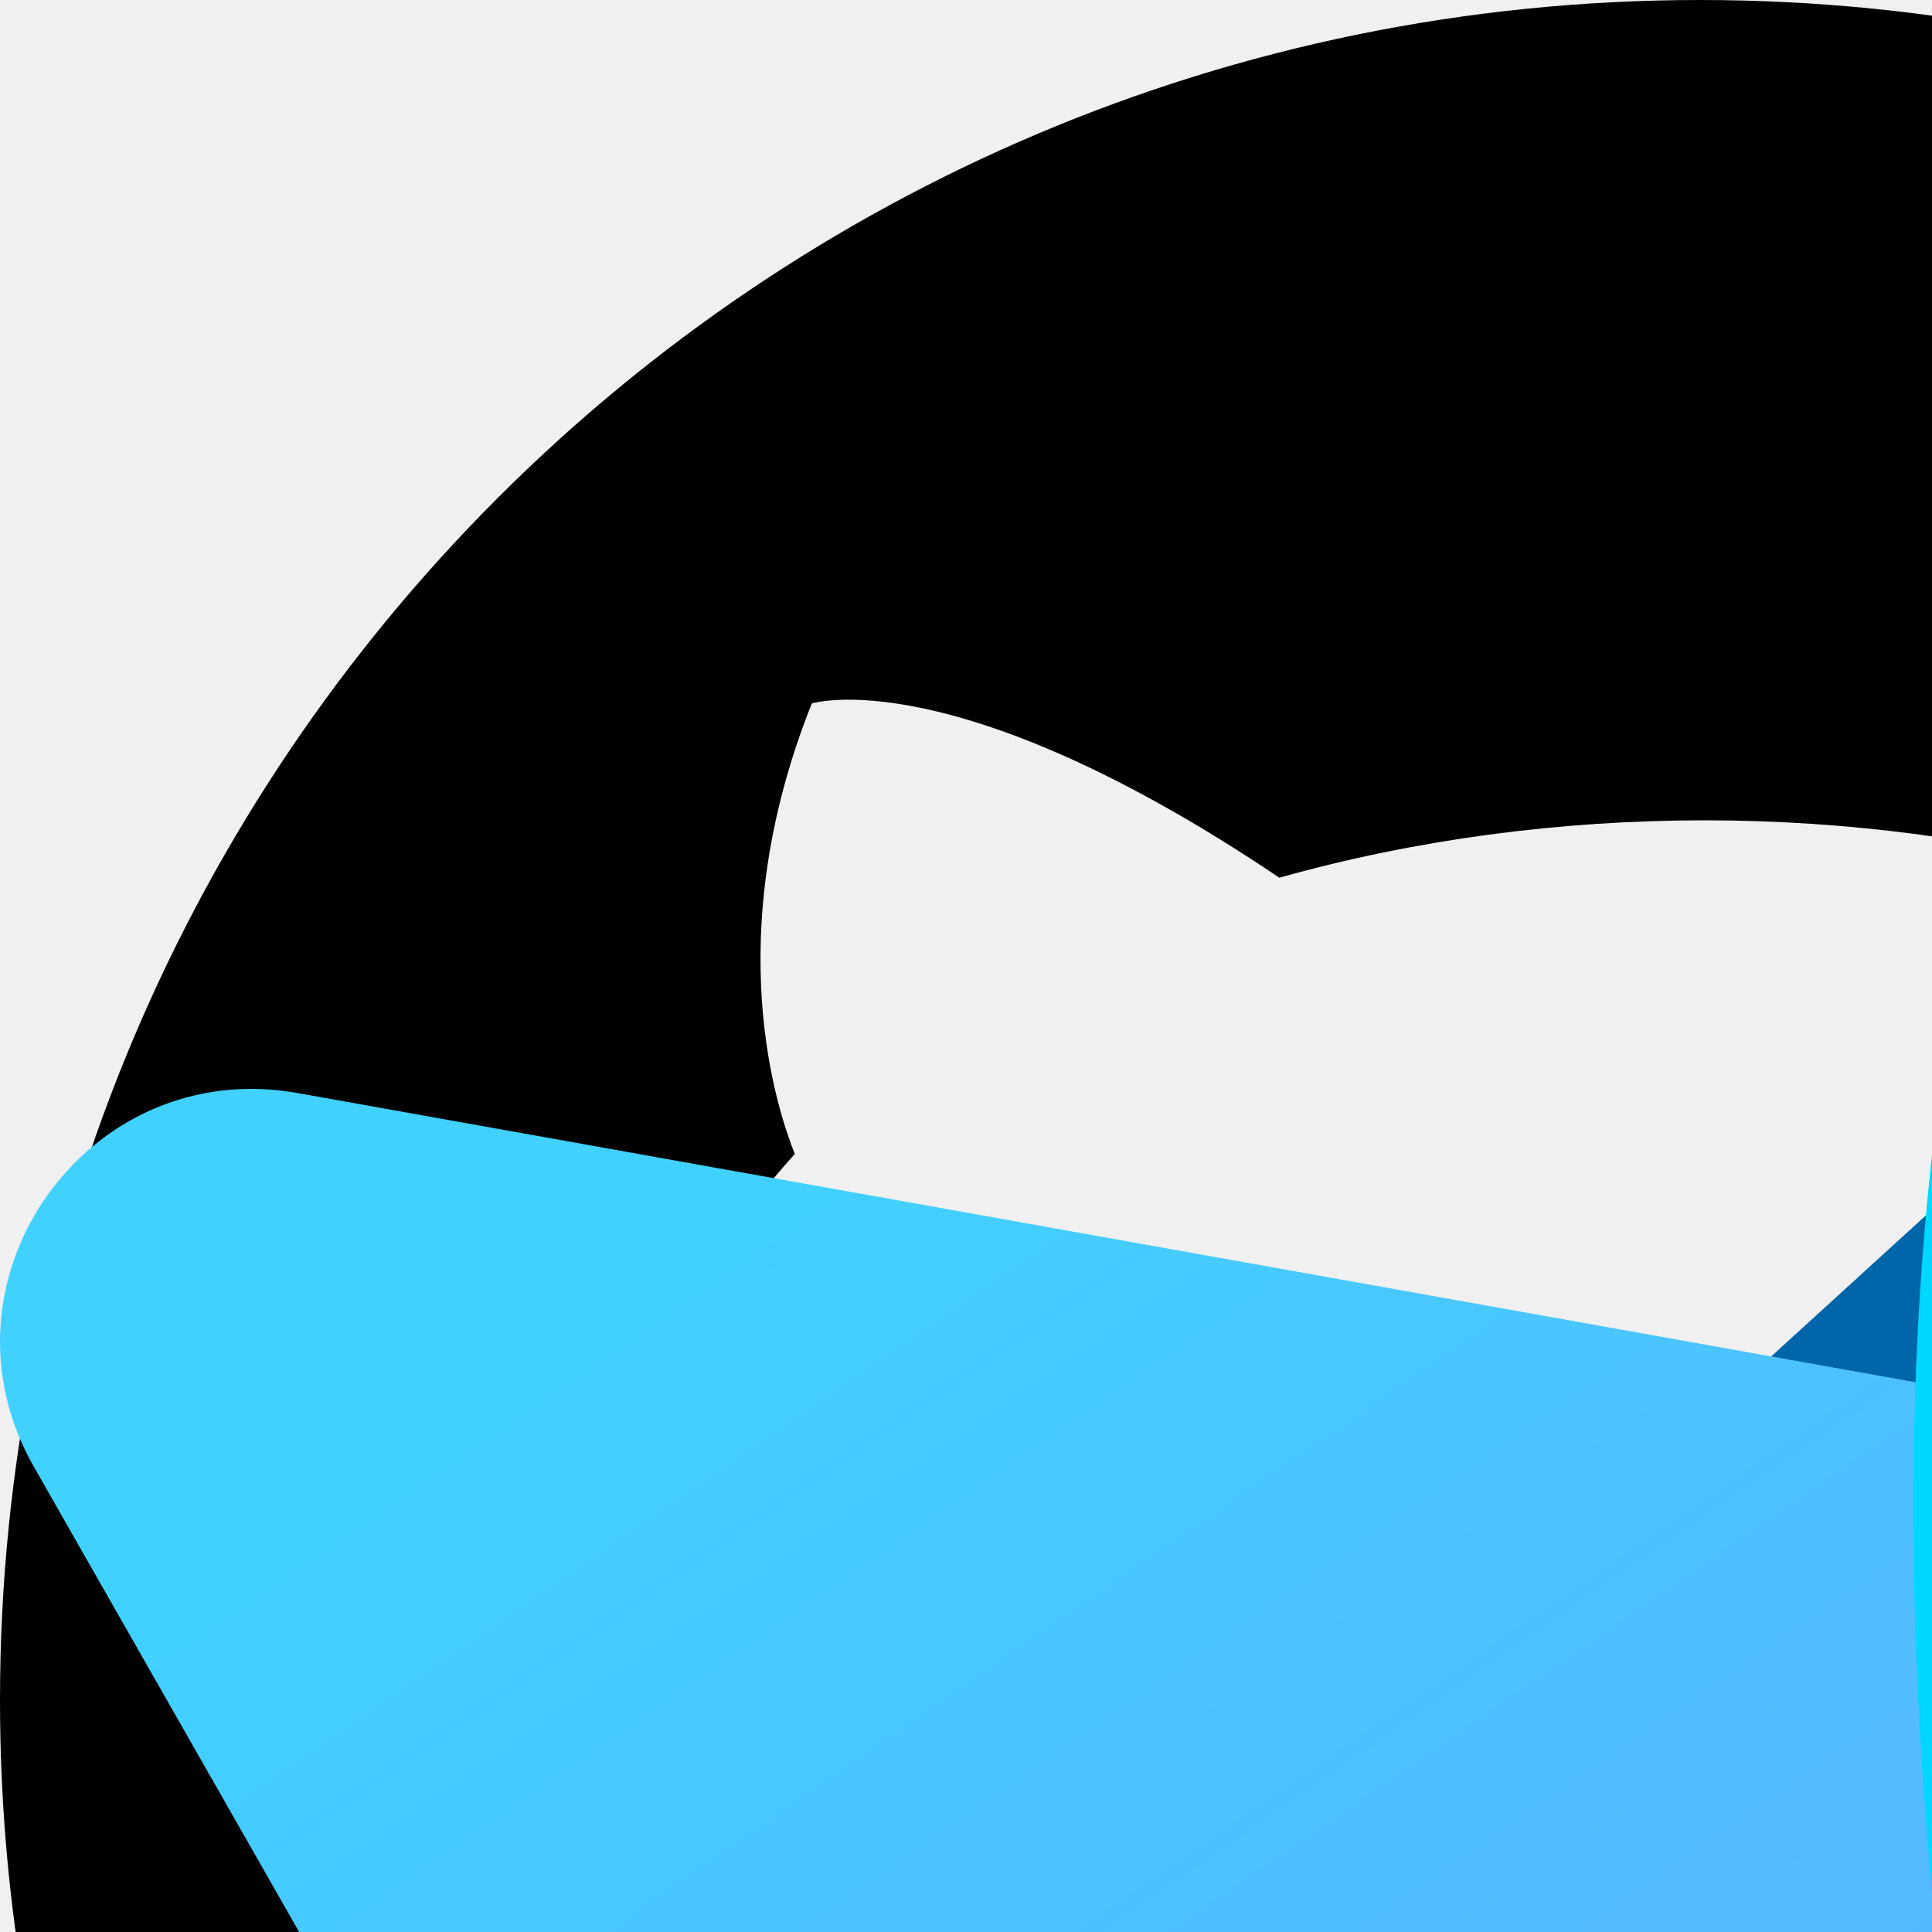
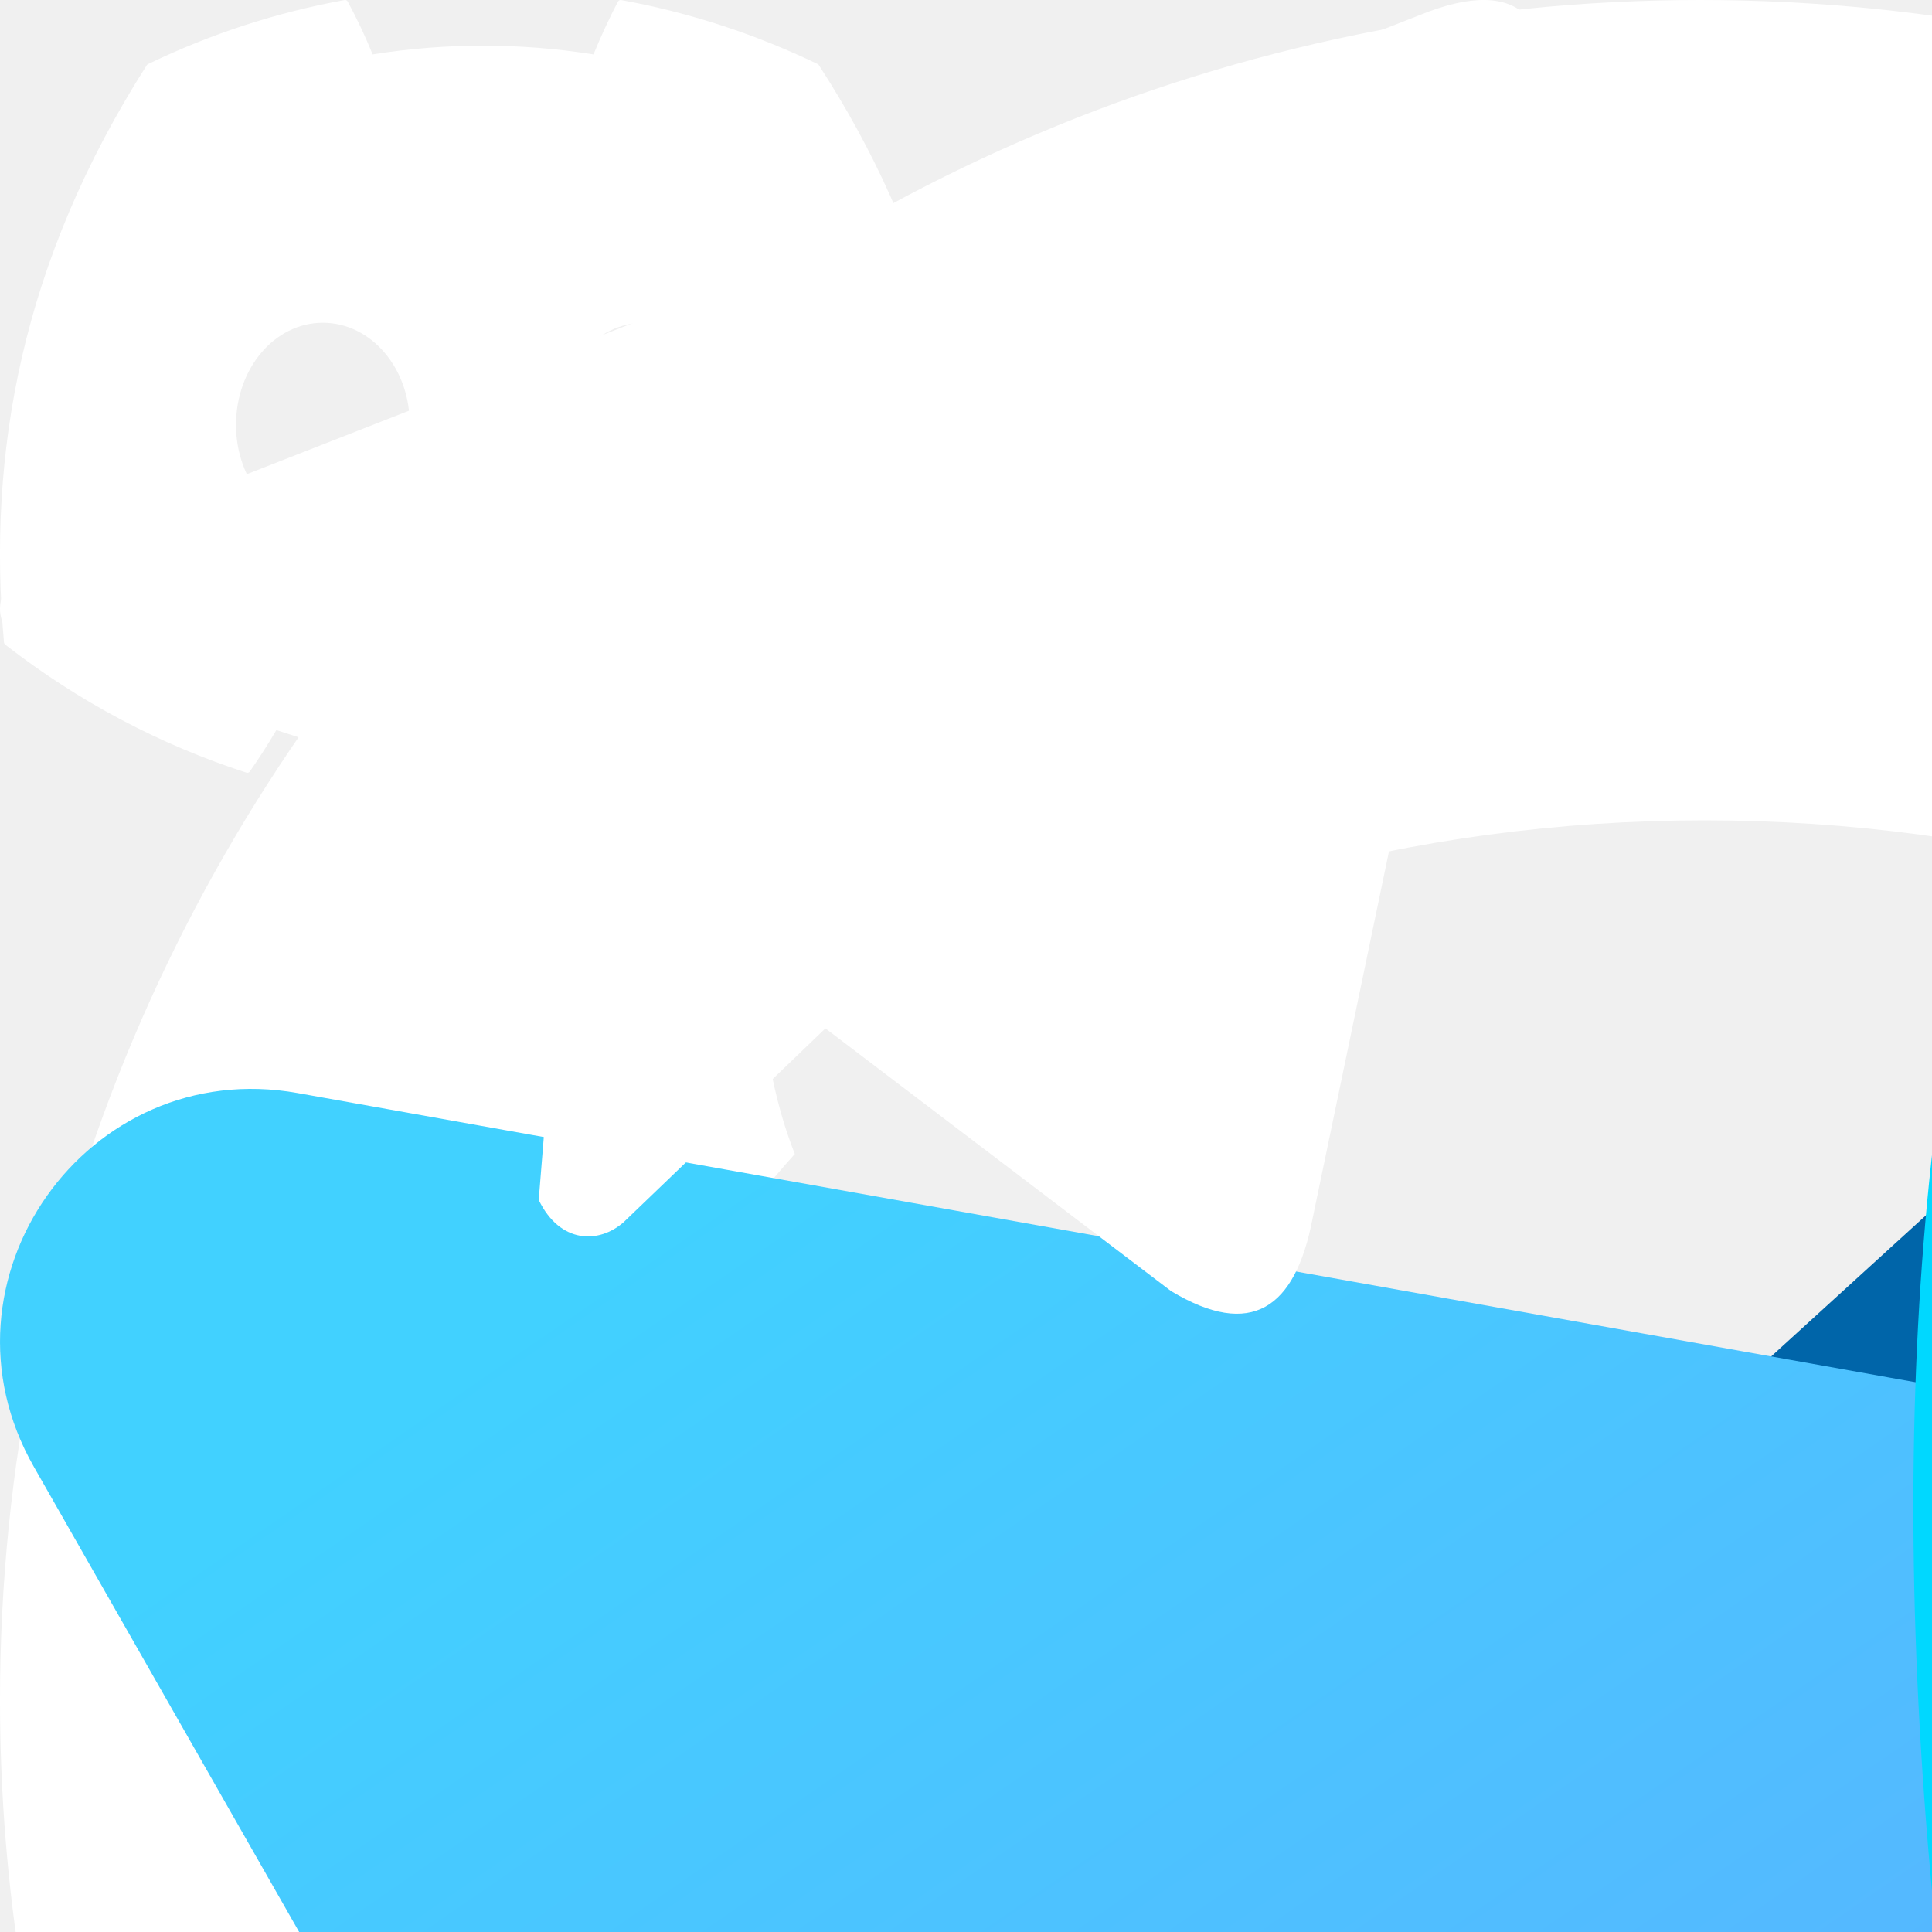
<svg xmlns="http://www.w3.org/2000/svg" width="50" height="50" fill="none" viewBox="0 0 50 50">
  <g id="gitIcon">
-     <path fill-rule="evenodd" clip-rule="evenodd" d="M44 0C19.69 0 0 19.69 0 44C0 63.47 12.595 79.915 30.085 85.745C32.285 86.13 33.11 84.81 33.11 83.655C33.11 82.61 33.055 79.145 33.055 75.46C22 77.495 19.14 72.765 18.26 70.29C17.765 69.025 15.62 65.12 13.75 64.075C12.21 63.25 10.01 61.215 13.695 61.16C17.16 61.105 19.635 64.35 20.46 65.67C24.42 72.325 30.745 70.455 33.275 69.3C33.66 66.44 34.815 64.515 36.08 63.415C26.29 62.315 16.06 58.52 16.06 41.69C16.06 36.905 17.765 32.945 20.57 29.865C20.13 28.765 18.59 24.255 21.01 18.205C21.01 18.205 24.695 17.05 33.11 22.715C36.63 21.725 40.37 21.23 44.11 21.23C47.85 21.23 51.59 21.725 55.11 22.715C63.525 16.995 67.21 18.205 67.21 18.205C69.63 24.255 68.09 28.765 67.65 29.865C70.455 32.945 72.16 36.85 72.16 41.69C72.16 58.575 61.875 62.315 52.085 63.415C53.68 64.79 55.055 67.43 55.055 71.555C55.055 77.44 55 82.17 55 83.655C55 84.81 55.825 86.185 58.025 85.745C66.76 82.796 74.35 77.182 79.727 69.694C85.104 62.205 87.997 53.219 88 44C88 19.69 68.31 0 44 0Z" fill="black" />
+     <path fill-rule="evenodd" clip-rule="evenodd" d="M44 0C19.69 0 0 19.69 0 44C0 63.47 12.595 79.915 30.085 85.745C32.285 86.13 33.11 84.81 33.11 83.655C33.11 82.61 33.055 79.145 33.055 75.46C22 77.495 19.14 72.765 18.26 70.29C17.765 69.025 15.62 65.12 13.75 64.075C12.21 63.25 10.01 61.215 13.695 61.16C17.16 61.105 19.635 64.35 20.46 65.67C24.42 72.325 30.745 70.455 33.275 69.3C33.66 66.44 34.815 64.515 36.08 63.415C26.29 62.315 16.06 58.52 16.06 41.69C16.06 36.905 17.765 32.945 20.57 29.865C20.13 28.765 18.59 24.255 21.01 18.205C21.01 18.205 24.695 17.05 33.11 22.715C36.63 21.725 40.37 21.23 44.11 21.23C47.85 21.23 51.59 21.725 55.11 22.715C63.525 16.995 67.21 18.205 67.21 18.205C69.63 24.255 68.09 28.765 67.65 29.865C70.455 32.945 72.16 36.85 72.16 41.69C72.16 58.575 61.875 62.315 52.085 63.415C53.68 64.79 55.055 67.43 55.055 71.555C55.055 77.44 55 82.17 55 83.655C55 84.81 55.825 86.185 58.025 85.745C66.76 82.796 74.35 77.182 79.727 69.694C85.104 62.205 87.997 53.219 88 44C88 19.69 68.31 0 44 0Z" fill="white" />
  </g>
  <g id="vscode">
    <path d="M101.535 17.605L81.354 7.889C80.214 7.339 78.932 7.158 77.684 7.37C76.437 7.582 75.287 8.177 74.392 9.072L8.33 69.3C7.528 70.027 7.049 71.043 6.996 72.124C6.944 73.205 7.323 74.263 8.05 75.064C8.137 75.159 8.225 75.25 8.319 75.334L13.713 80.234C14.418 80.875 15.325 81.25 16.277 81.292C17.229 81.334 18.166 81.042 18.924 80.465L98.497 20.125C99.098 19.669 99.814 19.39 100.566 19.319C101.317 19.248 102.073 19.388 102.749 19.723C103.424 20.058 103.993 20.576 104.391 21.217C104.789 21.858 105 22.598 105 23.352V23.117C105 21.966 104.675 20.837 104.062 19.862C103.449 18.887 102.573 18.105 101.535 17.605Z" fill="#0065A9" />
    <path d="M101.535 94.395L81.354 104.115C80.214 104.662 78.932 104.843 77.685 104.631C76.438 104.419 75.287 103.825 74.392 102.932L8.33 42.7C7.528 41.973 7.049 40.957 6.996 39.876C6.944 38.795 7.323 37.737 8.05 36.935C8.137 36.841 8.225 36.75 8.319 36.666L13.713 31.766C14.418 31.122 15.328 30.746 16.282 30.704C17.236 30.662 18.175 30.956 18.935 31.535L98.497 91.875C99.098 92.331 99.814 92.61 100.566 92.681C101.317 92.752 102.073 92.612 102.749 92.277C103.424 91.942 103.993 91.424 104.391 90.783C104.789 90.142 105 89.403 105 88.648V88.9C104.996 90.049 104.669 91.173 104.057 92.145C103.444 93.117 102.57 93.897 101.535 94.395Z" fill="#007ACC" />
    <path d="M81.354 104.114C80.214 104.662 78.932 104.843 77.685 104.631C76.438 104.419 75.287 103.825 74.392 102.931C74.895 103.428 75.533 103.764 76.226 103.899C76.919 104.034 77.637 103.962 78.289 103.691C78.941 103.42 79.499 102.963 79.892 102.376C80.285 101.79 80.497 101.1 80.5 100.394V11.606C80.501 10.896 80.291 10.203 79.897 9.613C79.503 9.023 78.942 8.563 78.287 8.292C77.631 8.02 76.91 7.949 76.214 8.088C75.518 8.227 74.879 8.57 74.379 9.072C75.273 8.177 76.423 7.582 77.67 7.37C78.917 7.157 80.2 7.337 81.34 7.885L101.517 17.587C102.559 18.084 103.438 18.866 104.054 19.841C104.67 20.817 104.998 21.946 105 23.1V88.9C105 90.053 104.675 91.182 104.061 92.158C103.447 93.134 102.571 93.917 101.531 94.416L81.354 104.114Z" fill="#1F9CF0" />
  </g>
  <g id="viteIcon">
    <defs>
      <linearGradient id="IconifyId1813088fe1fbc01fb466" x1="-.828%" x2="57.636%" y1="7.652%" y2="78.411%">
        <stop offset="0%" stop-color="#41D1FF" />
        <stop offset="100%" stop-color="#BD34FE" />
      </linearGradient>
      <linearGradient id="IconifyId1813088fe1fbc01fb467" x1="43.376%" x2="50.316%" y1="2.242%" y2="89.03%">
        <stop offset="0%" stop-color="#FFEA83" />
        <stop offset="8.333%" stop-color="#FFDD35" />
        <stop offset="100%" stop-color="#FFA800" />
      </linearGradient>
    </defs>
    <path fill="url(#IconifyId1813088fe1fbc01fb466)" d="M255.153 37.938L134.897 252.976c-2.483 4.44-8.862 4.466-11.382.048L.875 37.958c-2.746-4.814 1.371-10.646 6.827-9.67l120.385 21.517a6.537 6.537 0 0 0 2.322-.004l117.867-21.483c5.438-.991 9.574 4.796 6.877 9.62Z" />
    <path fill="url(#IconifyId1813088fe1fbc01fb467)" d="M185.432.063L96.44 17.501a3.268 3.268 0 0 0-2.634 3.014l-5.474 92.456a3.268 3.268 0 0 0 3.997 3.378l24.777-5.718c2.318-.535 4.413 1.507 3.936 3.838l-7.361 36.047c-.495 2.426 1.782 4.5 4.151 3.78l15.304-4.649c2.372-.72 4.652 1.36 4.15 3.788l-11.698 56.621c-.732 3.542 3.979 5.473 5.943 2.437l1.313-2.028l72.516-144.72c1.215-2.423-.88-5.186-3.54-4.672l-25.505 4.922c-2.396.462-4.435-1.77-3.759-4.114l16.646-57.705c.677-2.35-1.37-4.583-3.769-4.113Z" />
  </g>
  <g id="react">
    <path fill="#00D8FF" d="M210.483 73.824a171.49 171.49 0 0 0-8.24-2.597c.465-1.9.893-3.777 1.273-5.621c6.238-30.281 2.16-54.676-11.769-62.708c-13.355-7.7-35.196.329-57.254 19.526a171.23 171.23 0 0 0-6.375 5.848a155.866 155.866 0 0 0-4.241-3.917C100.759 3.829 77.587-4.822 63.673 3.233C50.33 10.957 46.379 33.89 51.995 62.588a170.974 170.974 0 0 0 1.892 8.48c-3.28.932-6.445 1.924-9.474 2.98C17.309 83.498 0 98.307 0 113.668c0 15.865 18.582 31.778 46.812 41.427a145.52 145.52 0 0 0 6.921 2.165a167.467 167.467 0 0 0-2.01 9.138c-5.354 28.2-1.173 50.591 12.134 58.266c13.744 7.926 36.812-.22 59.273-19.855a145.567 145.567 0 0 0 5.342-4.923a168.064 168.064 0 0 0 6.92 6.314c21.758 18.722 43.246 26.282 56.54 18.586c13.731-7.949 18.194-32.003 12.4-61.268a145.016 145.016 0 0 0-1.535-6.842c1.62-.48 3.21-.974 4.76-1.488c29.348-9.723 48.443-25.443 48.443-41.52c0-15.417-17.868-30.326-45.517-39.844Zm-6.365 70.984c-1.4.463-2.836.91-4.3 1.345c-3.24-10.257-7.612-21.163-12.963-32.432c5.106-11 9.31-21.767 12.459-31.957c2.619.758 5.16 1.557 7.61 2.4c23.69 8.156 38.14 20.213 38.14 29.504c0 9.896-15.606 22.743-40.946 31.14Zm-10.514 20.834c2.562 12.94 2.927 24.64 1.23 33.787c-1.524 8.219-4.59 13.698-8.382 15.893c-8.067 4.67-25.32-1.4-43.927-17.412a156.726 156.726 0 0 1-6.437-5.87c7.214-7.889 14.423-17.06 21.459-27.246c12.376-1.098 24.068-2.894 34.671-5.345a134.17 134.17 0 0 1 1.386 6.193ZM87.276 214.515c-7.882 2.783-14.16 2.863-17.955.675c-8.075-4.657-11.432-22.636-6.853-46.752a156.923 156.923 0 0 1 1.869-8.499c10.486 2.32 22.093 3.988 34.498 4.994c7.084 9.967 14.501 19.128 21.976 27.15a134.668 134.668 0 0 1-4.877 4.492c-9.933 8.682-19.886 14.842-28.658 17.94ZM50.35 144.747c-12.483-4.267-22.792-9.812-29.858-15.863c-6.35-5.437-9.555-10.836-9.555-15.216c0-9.322 13.897-21.212 37.076-29.293c2.813-.98 5.757-1.905 8.812-2.773c3.204 10.42 7.406 21.315 12.477 32.332c-5.137 11.18-9.399 22.249-12.634 32.792a134.718 134.718 0 0 1-6.318-1.979Zm12.378-84.26c-4.811-24.587-1.616-43.134 6.425-47.789c8.564-4.958 27.502 2.111 47.463 19.835a144.318 144.318 0 0 1 3.841 3.545c-7.438 7.987-14.787 17.08-21.808 26.988c-12.04 1.116-23.565 2.908-34.161 5.309a160.342 160.342 0 0 1-1.76-7.887Zm110.427 27.268a347.8 347.8 0 0 0-7.785-12.803c8.168 1.033 15.994 2.404 23.343 4.08c-2.206 7.072-4.956 14.465-8.193 22.045a381.151 381.151 0 0 0-7.365-13.322Zm-45.032-43.861c5.044 5.465 10.096 11.566 15.065 18.186a322.04 322.04 0 0 0-30.257-.006c4.974-6.559 10.069-12.652 15.192-18.18ZM82.802 87.83a323.167 323.167 0 0 0-7.227 13.238c-3.184-7.553-5.909-14.98-8.134-22.152c7.304-1.634 15.093-2.97 23.209-3.984a321.524 321.524 0 0 0-7.848 12.897Zm8.081 65.352c-8.385-.936-16.291-2.203-23.593-3.793c2.26-7.3 5.045-14.885 8.298-22.6a321.187 321.187 0 0 0 7.257 13.246c2.594 4.48 5.28 8.868 8.038 13.147Zm37.542 31.03c-5.184-5.592-10.354-11.779-15.403-18.433c4.902.192 9.899.29 14.978.29c5.218 0 10.376-.117 15.453-.343c-4.985 6.774-10.018 12.97-15.028 18.486Zm52.198-57.817c3.422 7.8 6.306 15.345 8.596 22.52c-7.422 1.694-15.436 3.058-23.88 4.071a382.417 382.417 0 0 0 7.859-13.026a347.403 347.403 0 0 0 7.425-13.565Zm-16.898 8.101a358.557 358.557 0 0 1-12.281 19.815a329.4 329.4 0 0 1-23.444.823c-7.967 0-15.716-.248-23.178-.732a310.202 310.202 0 0 1-12.513-19.846h.001a307.41 307.41 0 0 1-10.923-20.627a310.278 310.278 0 0 1 10.89-20.637l-.001.001a307.318 307.318 0 0 1 12.413-19.761c7.613-.576 15.42-.876 23.31-.876H128c7.926 0 15.743.303 23.354.883a329.357 329.357 0 0 1 12.335 19.695a358.489 358.489 0 0 1 11.036 20.54a329.472 329.472 0 0 1-11 20.722Zm22.56-122.124c8.572 4.944 11.906 24.881 6.52 51.026c-.344 1.668-.73 3.367-1.15 5.09c-10.622-2.452-22.155-4.275-34.23-5.408c-7.034-10.017-14.323-19.124-21.64-27.008a160.789 160.789 0 0 1 5.888-5.4c18.9-16.447 36.564-22.941 44.612-18.3ZM128 90.808c12.625 0 22.86 10.235 22.86 22.86s-10.235 22.86-22.86 22.86s-22.86-10.235-22.86-22.86s10.235-22.86 22.86-22.86Z" />
  </g>
+   <g id="telegram">
+     <path d="M36.753 0.386L1.315 14.258C-0.111 14.904 -0.594 16.198 0.97 16.9L10.061 19.833L32.043 6.043C33.243 5.177 34.472 5.408 33.415 6.36L14.535 23.712L13.942 31.055C14.492 32.189 15.497 32.194 16.139 31.631L21.362 26.614L30.308 33.414C32.386 34.662 33.516 33.856 33.963 31.568L39.831 3.365C40.44 0.548 39.401 -0.693 36.753 0.386Z" fill="white" />
+   </g>
+   <g id="vk">
+     <path d="M347.506,240.442c-7.91-9.495-16.899-18.005-25.592-26.235c-3.091-2.927-6.287-5.953-9.368-8.962 c-8.845-8.648-9.167-11.897-2.164-21.72c4.845-6.771,9.982-13.551,14.95-20.108c4.506-5.949,9.166-12.101,13.632-18.273l0.917-1.269 c8.536-11.811,17.364-24.024,22.062-38.757c1.22-3.887,2.501-9.607-0.428-14.39c-2.927-4.779-8.605-6.237-12.622-6.918 c-1.987-0.337-3.96-0.383-5.791-0.383l-55.901-0.04l-0.462-0.004c-8.452,0-14.148,3.983-17.412,12.178 c-3.116,7.83-6.539,16.168-10.445,24.096c-7.773,15.787-17.645,33.97-31.93,49.135l-0.604,0.645 c-1.687,1.813-3.598,3.866-4.995,3.866c-0.214,0-0.447-0.041-0.711-0.124c-2.959-1.153-4.945-8.316-4.855-11.648 c0.001-0.046,0.002-0.092,0.002-0.138l-0.039-64.61c0-0.224-0.016-0.446-0.045-0.668c-1.422-10.503-4.572-17.041-16.474-19.372 c-0.316-0.063-0.639-0.094-0.961-0.094h-58.126c-9.47,0-14.688,3.849-19.593,9.61c-1.324,1.54-4.08,4.746-2.714,8.635 c1.386,3.947,5.885,4.791,7.35,5.065c7.272,1.384,11.371,5.832,12.532,13.604c2.027,13.496,2.276,27.901,0.784,45.334 c-0.416,4.845-1.239,8.587-2.595,11.784c-0.315,0.746-1.432,3.181-2.571,3.182c-0.362,0-1.409-0.142-3.316-1.456 c-4.509-3.089-7.808-7.497-11.654-12.942c-13.084-18.491-24.065-38.861-33.575-62.288c-3.527-8.624-10.114-13.452-18.556-13.594 c-9.276-0.141-17.686-0.209-25.707-0.209c-8.764,0-16.889,0.081-24.823,0.246C8.914,83.74,4.216,85.776,1.744,89.676 c-2.476,3.903-2.315,9.03,0.479,15.236c22.366,49.723,42.645,85.876,65.755,117.228c16.193,21.938,32.435,37.123,51.109,47.784 c19.674,11.255,41.722,16.727,67.402,16.727c2.911,0,5.921-0.071,8.956-0.213c14.922-0.727,20.458-6.128,21.158-20.657 c0.333-7.425,1.145-15.212,4.795-21.853c2.304-4.184,4.452-4.184,5.158-4.184c1.36,0,3.046,0.626,4.857,1.799 c3.248,2.12,6.033,4.96,8.316,7.441c2.149,2.357,4.274,4.738,6.401,7.12c4.59,5.141,9.336,10.456,14.294,15.497 c10.852,11.041,22.807,15.897,36.538,14.843h51.252c0.109,0,0.219-0.004,0.328-0.011c5.107-0.337,9.53-3.17,12.135-7.772 c3.227-5.701,3.162-12.974-0.174-19.46C356.718,251.867,351.808,245.601,347.506,240.442z" fill="white" />
+   </g>
+   <g id="discord">
+     <path d="M21.164 1.659C19.543 0.878 17.832 0.321 16.075 0.001C16.059 -0.002 16.043 0.001 16.028 0.008C16.014 0.015 16.002 0.027 15.994 0.042C15.774 0.452 15.53 0.988 15.36 1.408C13.465 1.106 11.538 1.106 9.644 1.408C9.454 0.94 9.239 0.484 9 0.042C8.992 0.027 8.98 0.016 8.966 0.008C8.951 0.001 8.935 -0.001 8.919 0.001C7.161 0.319 5.45 0.877 3.83 1.659C3.816 1.665 3.804 1.675 3.797 1.689C0.557 6.771 -0.333 11.728 0.103 16.623C0.105 16.646 0.119 16.669 0.136 16.684C2.023 18.151 4.134 19.271 6.378 19.996C6.394 20.001 6.411 20.001 6.427 19.996C6.443 19.99 6.456 19.979 6.466 19.965C6.947 19.276 7.375 18.55 7.744 17.786C7.752 17.77 7.754 17.752 7.751 17.735C7.749 17.717 7.741 17.701 7.728 17.689C7.72 17.681 7.711 17.675 7.7 17.671C7.027 17.399 6.375 17.073 5.75 16.695C5.733 16.685 5.72 16.668 5.714 16.648C5.708 16.627 5.71 16.606 5.719 16.587C5.724 16.575 5.732 16.564 5.742 16.556C5.874 16.452 6.005 16.344 6.13 16.236C6.141 16.227 6.154 16.221 6.168 16.219C6.182 16.217 6.197 16.219 6.21 16.224C10.302 18.186 14.731 18.186 18.773 16.224C18.787 16.218 18.802 16.216 18.816 16.218C18.831 16.22 18.845 16.226 18.856 16.236C18.981 16.344 19.113 16.452 19.244 16.556C19.254 16.564 19.263 16.575 19.269 16.587C19.274 16.6 19.277 16.613 19.276 16.627C19.276 16.641 19.272 16.654 19.265 16.666C19.258 16.678 19.249 16.688 19.238 16.695C18.614 17.076 17.961 17.402 17.286 17.669C17.275 17.673 17.265 17.68 17.257 17.688C17.249 17.697 17.243 17.707 17.239 17.718C17.235 17.729 17.234 17.741 17.235 17.753C17.236 17.764 17.239 17.775 17.244 17.786C17.619 18.548 18.049 19.276 18.52 19.965C18.53 19.979 18.544 19.99 18.559 19.996C18.575 20.001 18.592 20.001 18.608 19.996C20.856 19.273 22.97 18.153 24.859 16.684C24.869 16.677 24.877 16.668 24.882 16.657C24.888 16.647 24.891 16.635 24.892 16.623C25.414 10.964 24.019 6.047 21.195 1.69C21.192 1.683 21.188 1.677 21.183 1.671C21.177 1.666 21.171 1.662 21.164 1.659ZM8.355 13.642C7.122 13.642 6.108 12.454 6.108 10.998C6.108 9.54 7.103 8.353 8.355 8.353C9.616 8.353 10.62 9.55 10.602 10.998C10.602 12.454 9.606 13.642 8.355 13.642ZM16.661 13.642C15.43 13.642 14.414 12.454 14.414 10.998C14.414 9.54 15.409 8.353 16.661 8.353C17.922 8.353 18.928 9.55 18.908 10.998C18.908 12.454 17.922 13.642 16.661 13.642Z" fill="white" />
+   </g>
</svg>
